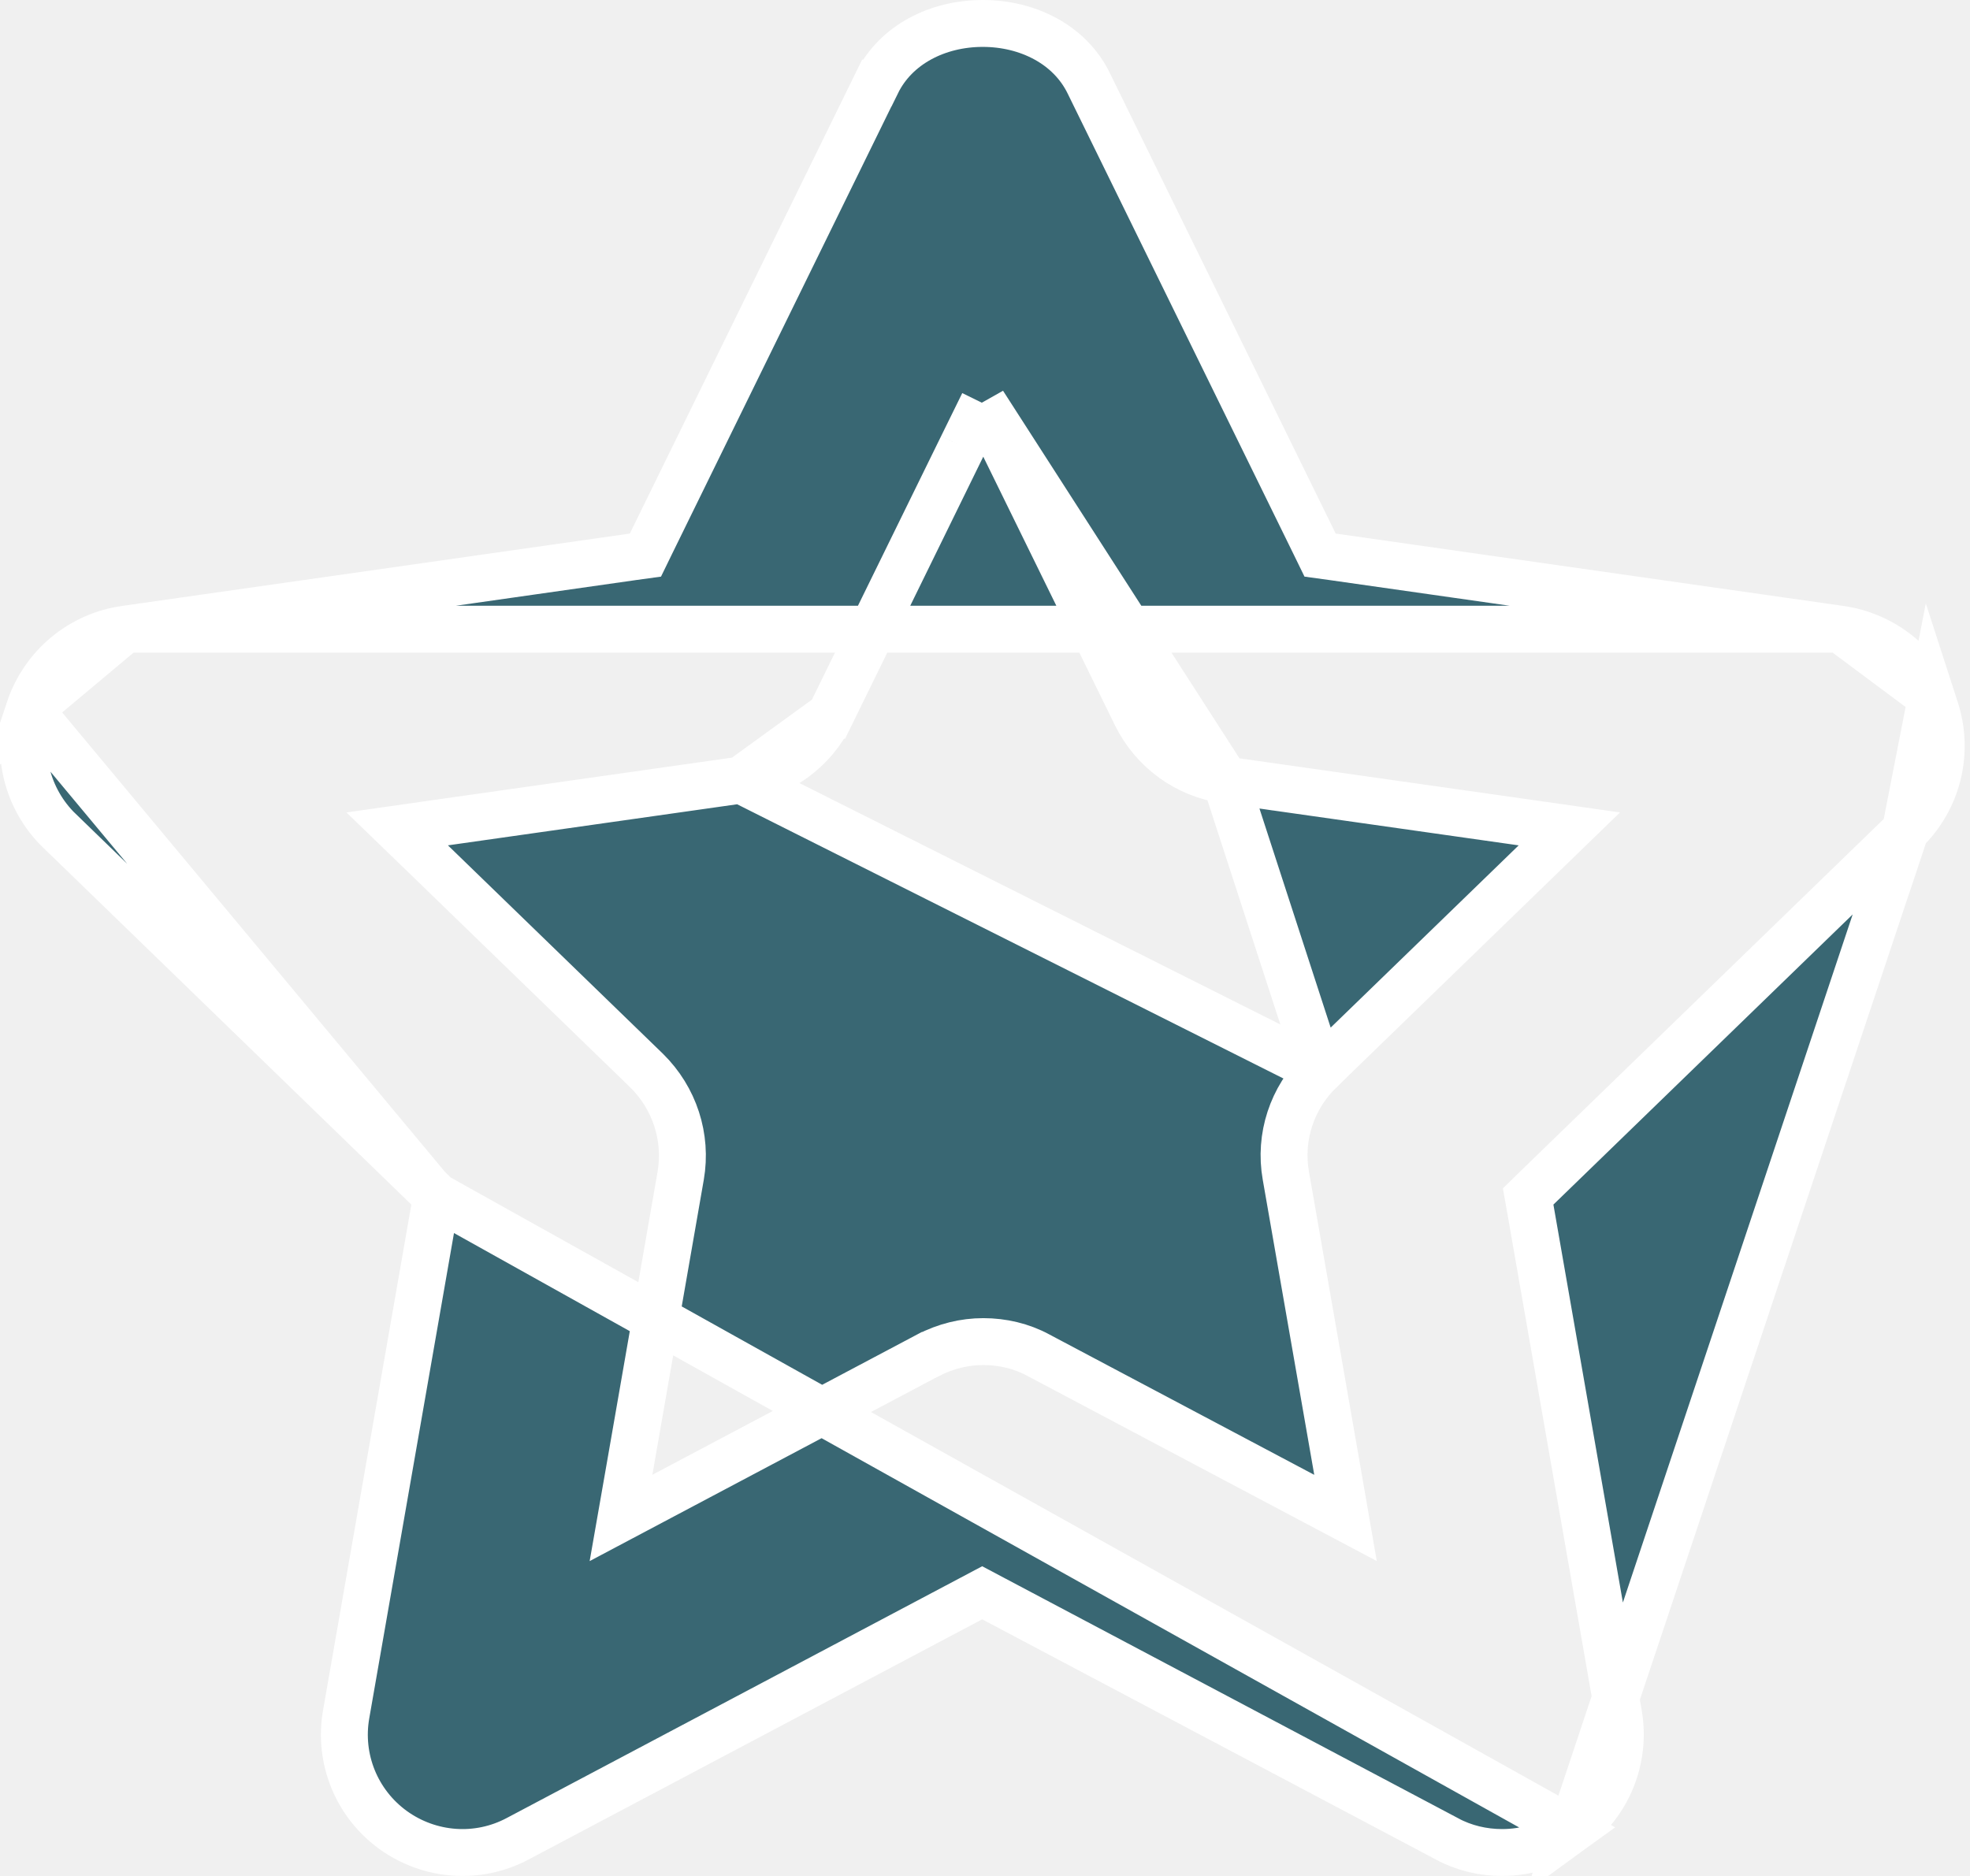
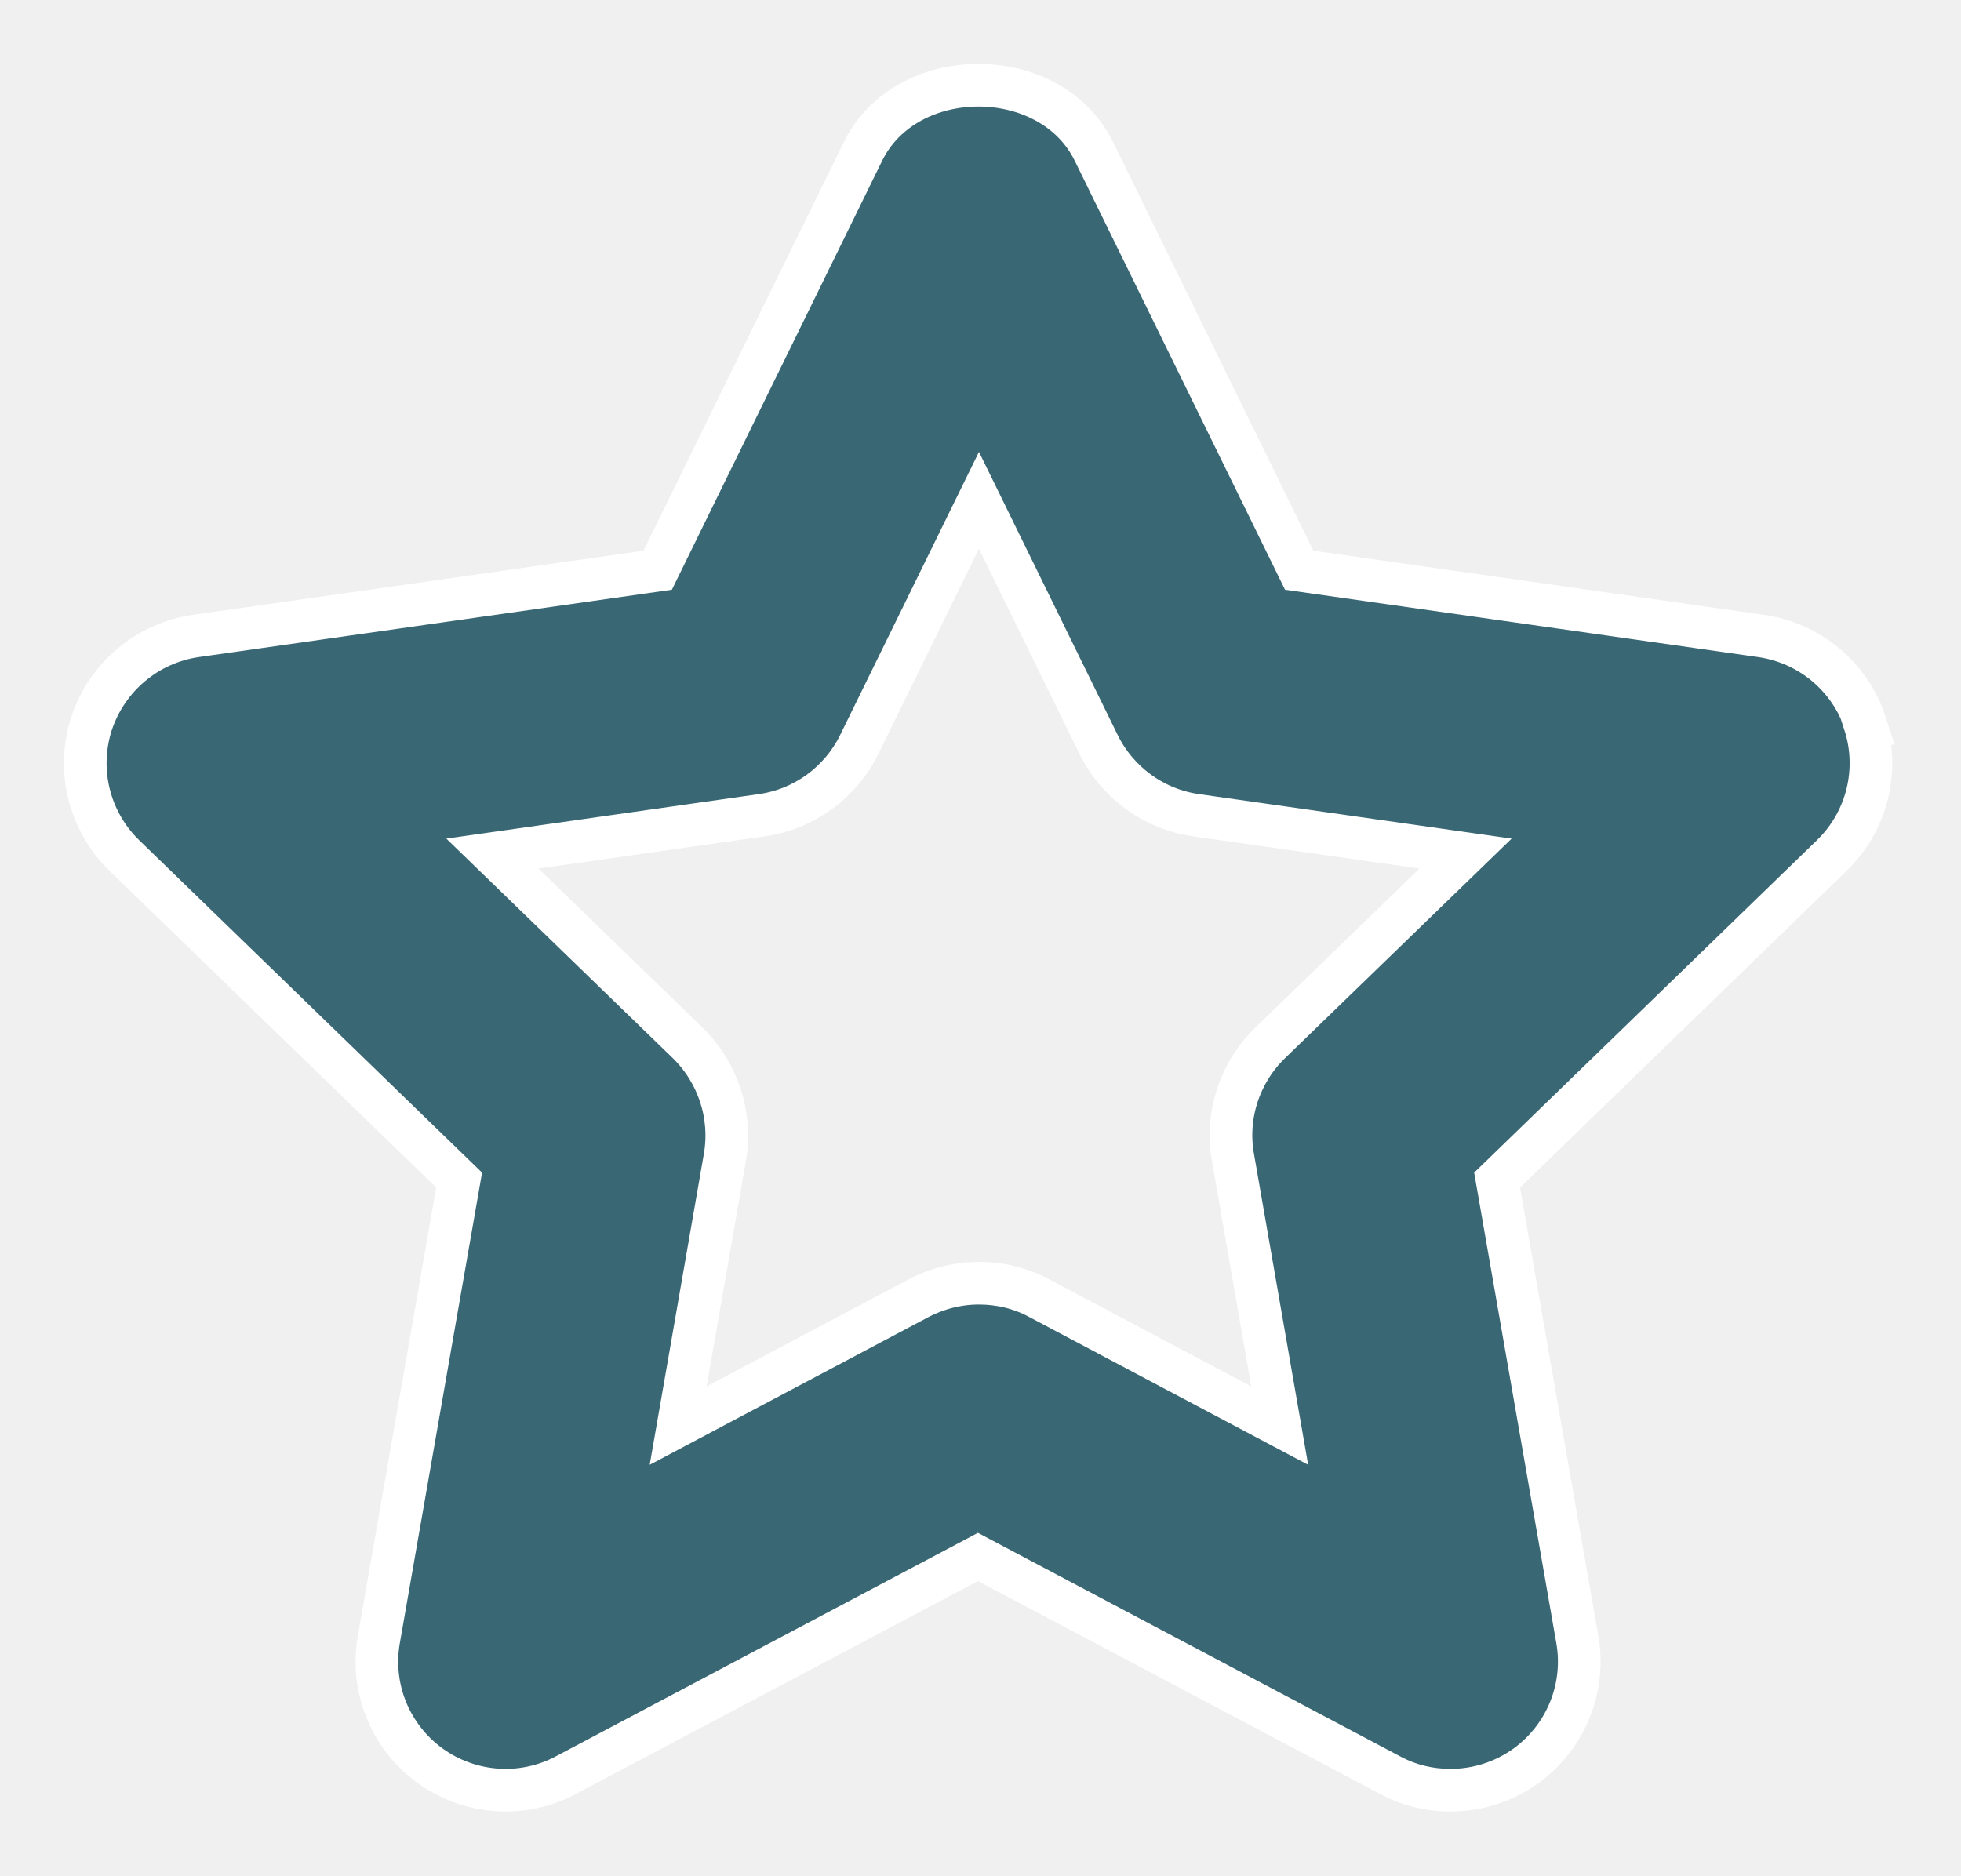
- <svg xmlns="http://www.w3.org/2000/svg" width="21" height="20" viewBox="0 0 21 20" fill="none">
-   <path d="M20.589 7.431C20.412 7.044 20.049 6.77 19.619 6.708L20.589 7.431ZM20.589 7.431L20.632 7.564C20.78 8.021 20.656 8.521 20.311 8.856L20.589 7.431ZM4.654 12.756L4.631 12.886L3.69 18.276C3.607 18.75 3.8 19.226 4.189 19.509C4.582 19.793 5.095 19.828 5.517 19.604L5.517 19.604L10.353 17.043L10.47 16.981L10.587 17.043L15.424 19.604L15.425 19.605C15.607 19.703 15.809 19.75 16.013 19.75C16.272 19.75 16.532 19.67 16.754 19.509L4.654 12.756ZM4.654 12.756L4.559 12.663M4.654 12.756L4.559 12.663M4.559 12.663L0.633 8.856C0.633 8.856 0.632 8.856 0.632 8.856C0.288 8.521 0.163 8.021 0.311 7.564M4.559 12.663L0.311 7.564M14.071 11.414C13.773 11.705 13.634 12.122 13.707 12.534L13.707 12.534L14.256 15.68L14.343 16.183L13.892 15.944L11.071 14.449L11.07 14.448C10.888 14.35 10.686 14.303 10.482 14.303C10.28 14.303 10.08 14.352 9.891 14.45C9.891 14.45 9.89 14.45 9.89 14.45L7.071 15.944L6.62 16.183L6.708 15.68L7.256 12.535C7.256 12.535 7.256 12.535 7.256 12.535C7.327 12.125 7.191 11.707 6.892 11.413C6.892 11.413 6.892 11.413 6.892 11.413L4.601 9.192L4.234 8.837L4.739 8.765L7.9 8.316L14.071 11.414ZM14.071 11.414C14.071 11.414 14.071 11.414 14.071 11.414L16.363 9.192L16.729 8.837L16.224 8.765L13.064 8.316L14.071 11.414ZM10.482 4.301L10.706 4.759L12.111 7.625C12.111 7.625 12.111 7.625 12.111 7.625C12.295 7.998 12.651 8.257 13.064 8.316L10.482 4.301ZM10.482 4.301L10.257 4.759M10.482 4.301L10.257 4.759M10.257 4.759L8.853 7.625C8.853 7.625 8.853 7.625 8.852 7.625M10.257 4.759L8.852 7.625M0.311 7.564C0.463 7.108 0.857 6.776 1.333 6.708L0.311 7.564ZM8.852 7.625C8.668 7.998 8.312 8.257 7.9 8.316L8.852 7.625ZM14.203 5.936L19.619 6.708L1.333 6.708L6.749 5.936L6.88 5.918L6.938 5.799L9.346 0.886L9.347 0.886C9.548 0.475 9.996 0.25 10.476 0.25C10.956 0.25 11.404 0.475 11.605 0.886L11.605 0.886L14.014 5.799L14.072 5.918L14.203 5.936ZM20.311 8.856L16.385 12.663L16.29 12.756L16.313 12.886L17.254 18.276L17.254 18.276C17.336 18.747 17.143 19.226 16.754 19.509L20.311 8.856Z" fill="#396773" stroke="white" stroke-width="0.5" />
+ <svg xmlns="http://www.w3.org/2000/svg" width="23" height="22" viewBox="0 0 23 22" fill="none">
+   <path d="M21.878 8.486C21.7 7.938 21.225 7.542 20.654 7.46L15.238 6.689L12.83 1.776C12.324 0.741 10.628 0.741 10.122 1.776L7.714 6.689L2.298 7.46C1.727 7.542 1.255 7.941 1.074 8.486C0.896 9.035 1.046 9.634 1.458 10.035L5.385 13.843L4.443 19.233C4.344 19.802 4.576 20.372 5.043 20.712C5.512 21.051 6.128 21.093 6.634 20.825L11.47 18.264L16.307 20.825C16.527 20.944 16.77 21 17.013 21C17.324 21 17.635 20.904 17.901 20.712C18.367 20.372 18.599 19.799 18.5 19.233L17.559 13.843L21.485 10.035C21.898 9.634 22.048 9.035 21.87 8.486H21.878ZM14.896 12.235C14.54 12.582 14.373 13.083 14.461 13.577L15.009 16.723L12.188 15.228C11.968 15.109 11.725 15.053 11.482 15.053C11.239 15.053 10.998 15.112 10.775 15.228L7.954 16.723L8.502 13.577C8.587 13.085 8.423 12.585 8.067 12.235L5.775 10.013L8.935 9.563C9.43 9.493 9.856 9.182 10.077 8.735L11.482 5.869L12.886 8.735C13.107 9.182 13.534 9.493 14.028 9.563L17.189 10.013L14.896 12.235Z" fill="#396773" stroke="white" stroke-width="0.5" />
</svg>
